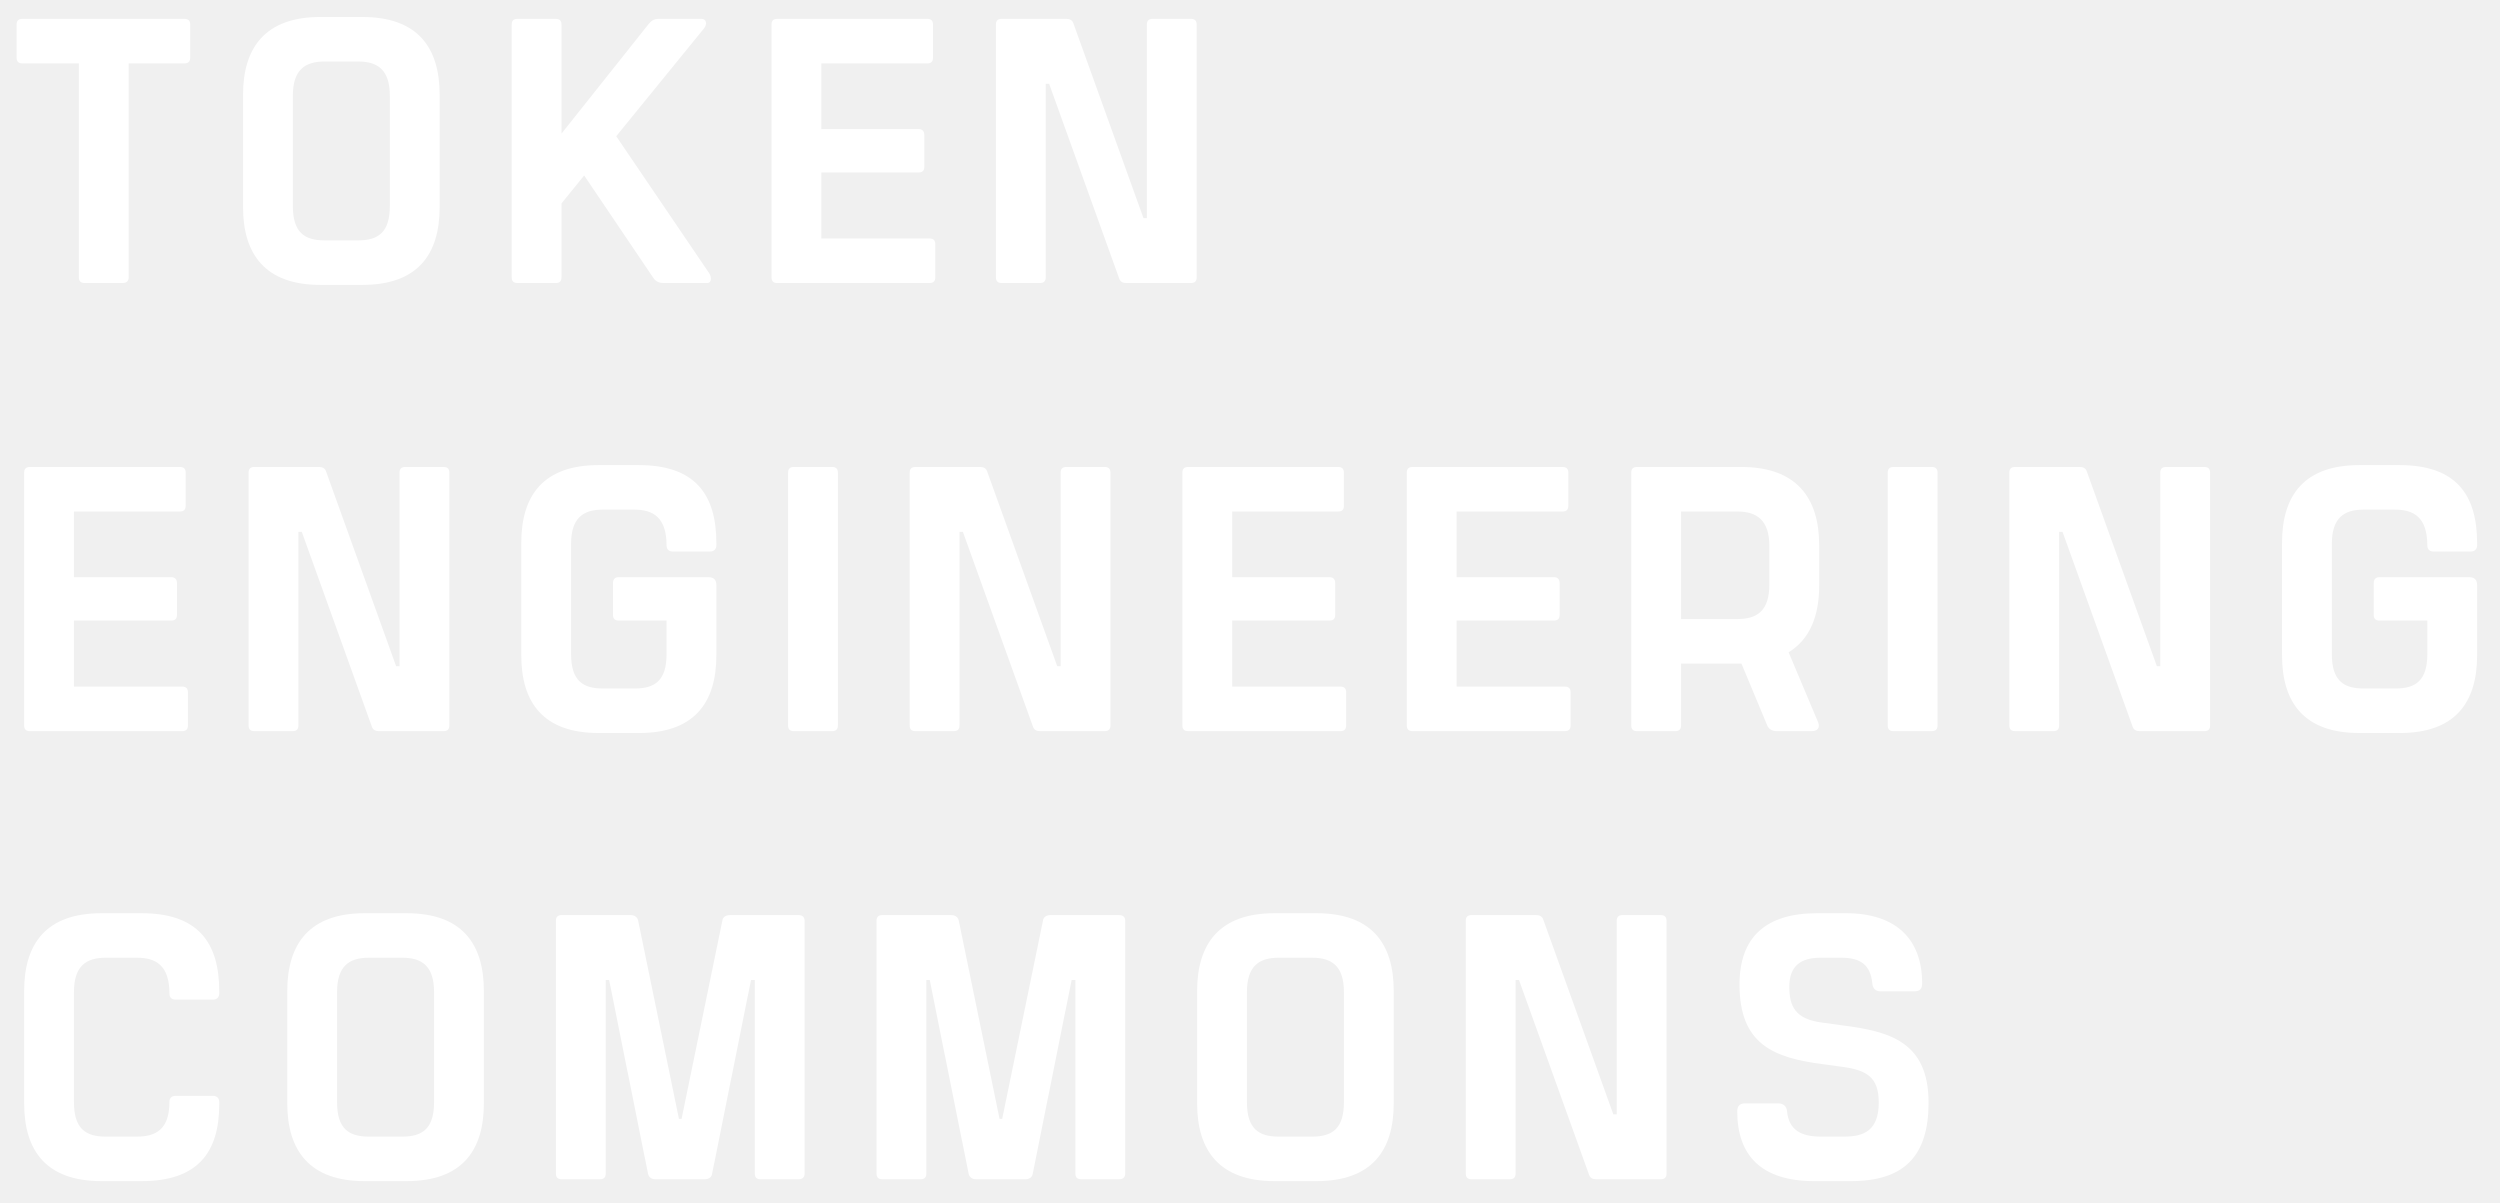
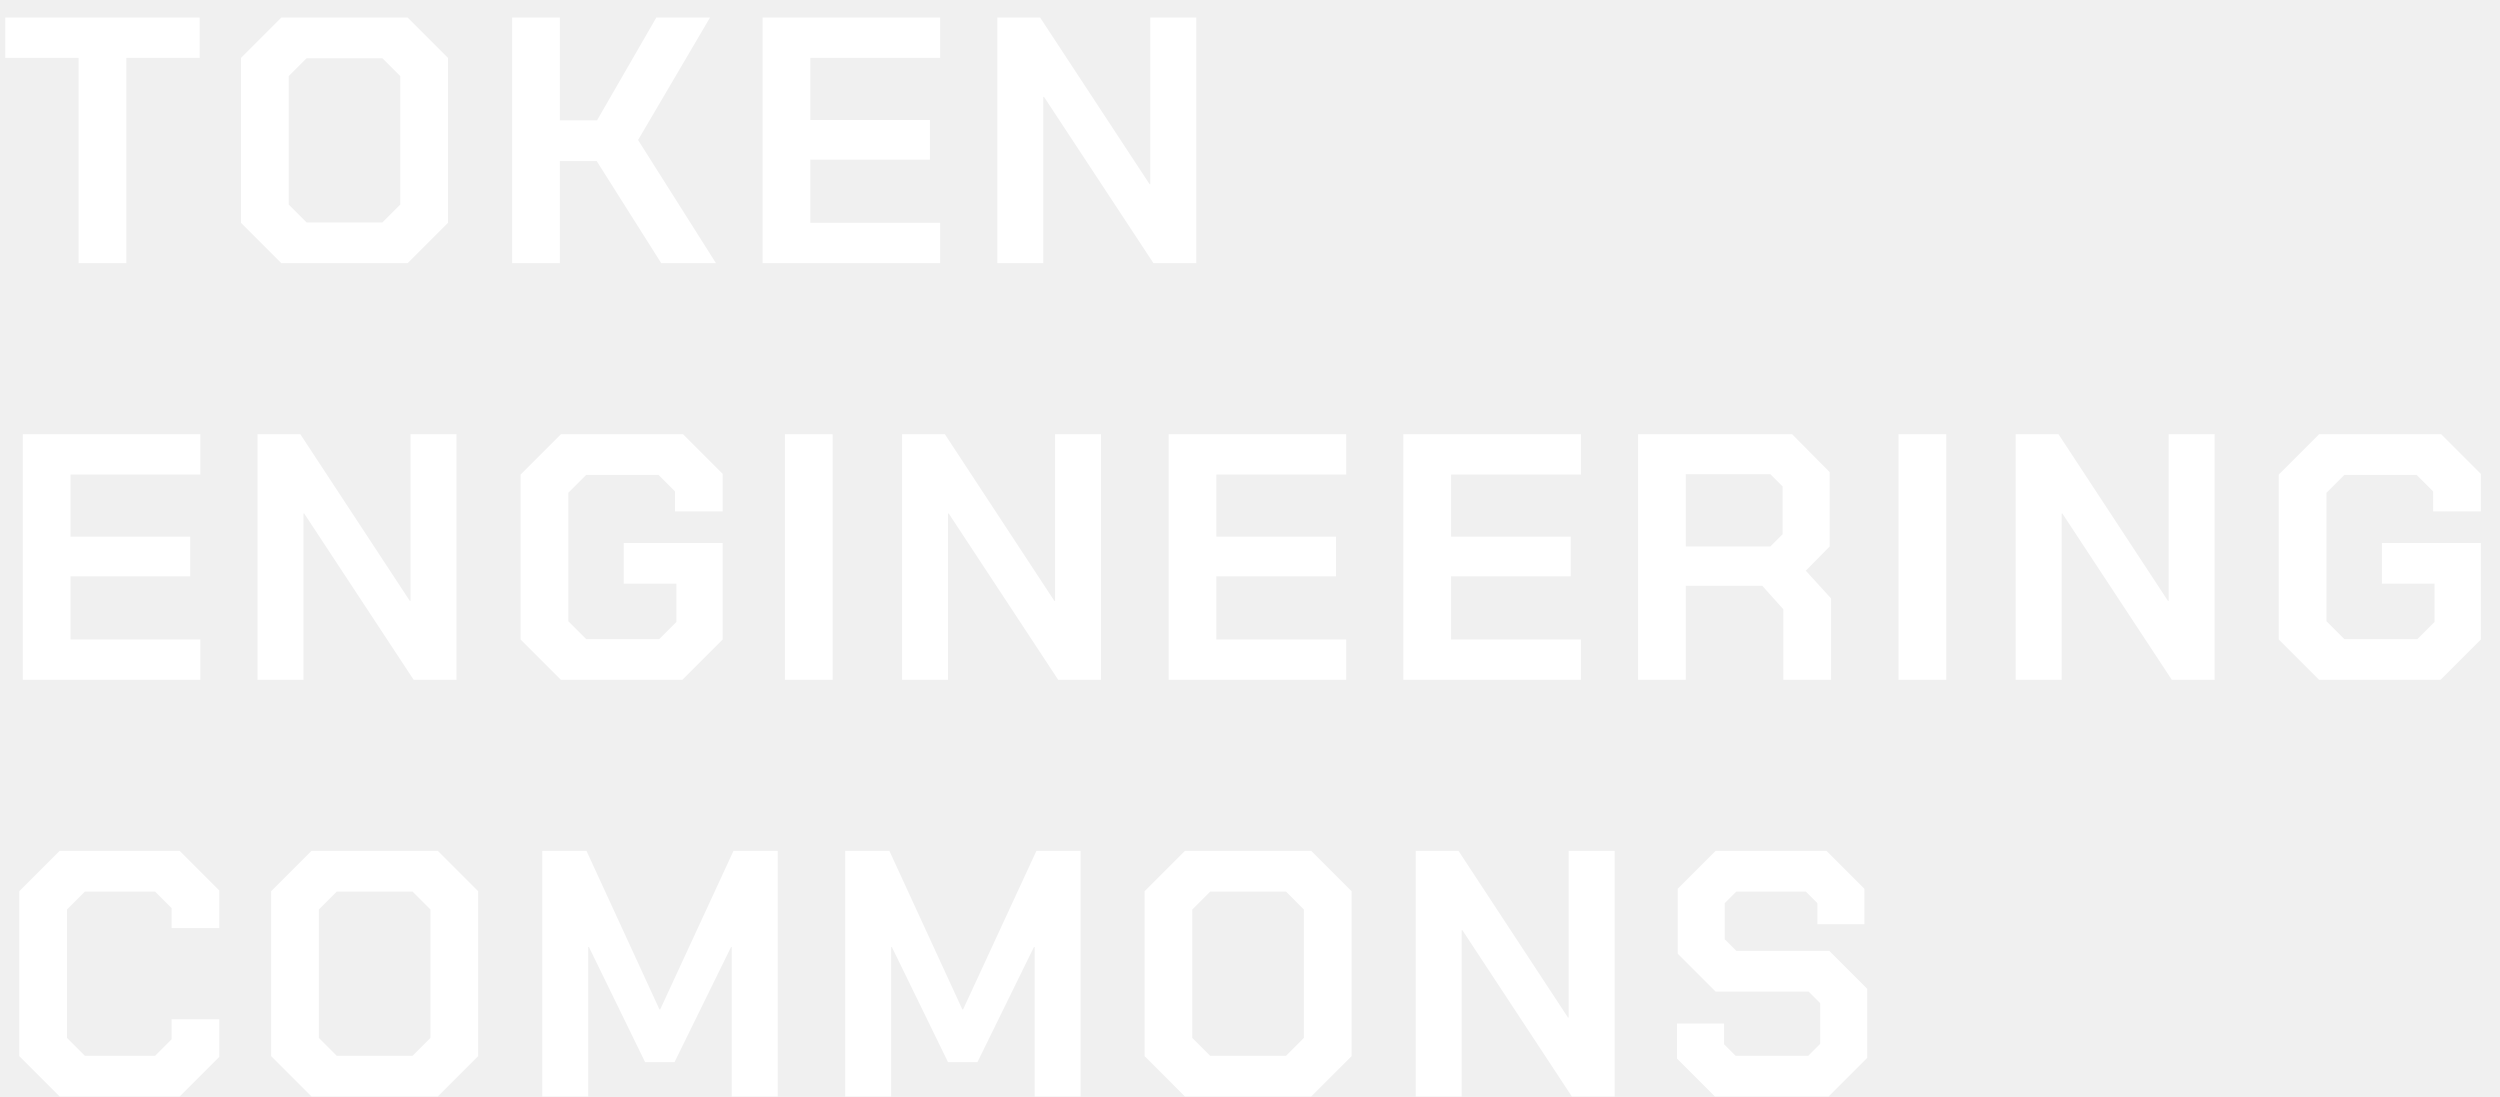
- <svg xmlns="http://www.w3.org/2000/svg" width="106" height="51" viewBox="0 0 106 51" fill="none">
-   <path d="M7.824 0.8L0.944 0.8C0.784 0.8 0.704 0.88 0.704 1.04L0.704 2.448C0.704 2.608 0.784 2.688 0.944 2.688H3.344L3.344 11.76C3.344 11.92 3.424 12 3.584 12H5.2C5.36 12 5.456 11.92 5.456 11.76L5.456 2.688L7.824 2.688C7.984 2.688 8.064 2.608 8.064 2.448V1.04C8.064 0.88 7.984 0.8 7.824 0.8Z" fill="white" />
-   <path d="M13.585 12.08H15.361C17.697 12.08 18.641 10.8 18.641 8.784V4.016C18.641 2 17.697 0.72 15.361 0.72L13.585 0.72C11.265 0.72 10.305 2 10.305 4.016V8.784C10.305 10.8 11.265 12.08 13.585 12.08ZM13.761 10.192C12.913 10.192 12.417 9.856 12.417 8.736V4.064C12.417 2.976 12.913 2.608 13.761 2.608H15.185C16.033 2.608 16.529 2.976 16.529 4.064V8.736C16.529 9.856 16.033 10.192 15.185 10.192H13.761Z" fill="white" />
-   <path d="M30.08 11.6L26.128 5.776L29.84 1.216C30.016 1.008 29.936 0.8 29.744 0.8H27.92C27.712 0.8 27.6 0.896 27.472 1.056L23.808 5.664V1.04C23.808 0.88 23.728 0.8 23.568 0.8H21.936C21.776 0.8 21.696 0.88 21.696 1.04V11.76C21.696 11.92 21.776 12 21.936 12H23.568C23.728 12 23.808 11.92 23.808 11.76V8.624L24.768 7.44L27.696 11.776C27.824 11.968 28 12 28.128 12H29.984C30.192 12 30.16 11.728 30.08 11.6Z" fill="white" />
-   <path d="M32.952 12H39.416C39.575 12 39.656 11.92 39.656 11.76V10.352C39.656 10.192 39.575 10.112 39.416 10.112H34.824V7.312H38.952C39.111 7.312 39.191 7.232 39.191 7.072V5.728C39.191 5.568 39.111 5.472 38.952 5.472H34.824V2.688L39.319 2.688C39.48 2.688 39.559 2.608 39.559 2.448V1.04C39.559 0.88 39.48 0.8 39.319 0.8L32.952 0.8C32.791 0.8 32.712 0.88 32.712 1.04V11.76C32.712 11.92 32.791 12 32.952 12Z" fill="white" />
-   <path d="M42.467 12H44.099C44.259 12 44.339 11.92 44.339 11.76V3.552H44.483L47.459 11.824C47.507 11.952 47.619 12 47.747 12L50.499 12C50.659 12 50.739 11.92 50.739 11.76V1.04C50.739 0.88 50.659 0.8 50.499 0.8L48.867 0.8C48.707 0.8 48.627 0.88 48.627 1.04V9.248H48.483L45.507 0.976C45.459 0.848 45.347 0.8 45.219 0.8L42.467 0.8C42.307 0.8 42.227 0.88 42.227 1.04V11.76C42.227 11.92 42.307 12 42.467 12Z" fill="white" />
-   <path d="M1.264 31H7.728C7.888 31 7.968 30.92 7.968 30.76V29.352C7.968 29.192 7.888 29.112 7.728 29.112H3.136L3.136 26.312H7.264C7.424 26.312 7.504 26.232 7.504 26.072V24.728C7.504 24.568 7.424 24.472 7.264 24.472H3.136V21.688H7.632C7.792 21.688 7.872 21.608 7.872 21.448V20.04C7.872 19.88 7.792 19.8 7.632 19.8H1.264C1.104 19.8 1.024 19.88 1.024 20.04L1.024 30.76C1.024 30.92 1.104 31 1.264 31Z" fill="white" />
-   <path d="M10.78 31H12.412C12.572 31 12.652 30.92 12.652 30.76V22.552H12.796L15.772 30.824C15.82 30.952 15.932 31 16.06 31H18.812C18.972 31 19.052 30.92 19.052 30.76V20.04C19.052 19.88 18.972 19.8 18.812 19.8H17.18C17.02 19.8 16.94 19.88 16.94 20.04V28.248H16.796L13.82 19.976C13.772 19.848 13.66 19.8 13.532 19.8H10.78C10.62 19.8 10.54 19.88 10.54 20.04V30.76C10.54 30.92 10.62 31 10.78 31Z" fill="white" />
-   <path d="M25.382 31.08H27.094C29.43 31.08 30.374 29.8 30.374 27.784V24.808C30.374 24.584 30.262 24.472 30.038 24.472H26.23C26.07 24.472 25.99 24.568 25.99 24.728V26.072C25.99 26.232 26.07 26.312 26.23 26.312H28.262V27.736C28.262 28.856 27.766 29.192 26.918 29.192H25.558C24.71 29.192 24.214 28.856 24.214 27.736V23.064C24.214 21.976 24.71 21.608 25.558 21.608H26.886C27.686 21.608 28.262 21.928 28.262 23.128C28.262 23.288 28.358 23.384 28.518 23.384H30.118C30.278 23.384 30.374 23.272 30.374 23.128V23.032C30.374 20.952 29.462 19.72 27.078 19.72H25.382C23.046 19.72 22.102 21 22.102 23.016V27.784C22.102 29.8 23.046 31.08 25.382 31.08Z" fill="white" />
-   <path d="M33.655 31H35.287C35.447 31 35.527 30.92 35.527 30.76V20.04C35.527 19.88 35.447 19.8 35.287 19.8H33.655C33.495 19.8 33.415 19.88 33.415 20.04V30.76C33.415 30.92 33.495 31 33.655 31Z" fill="white" />
-   <path d="M38.811 31H40.443C40.603 31 40.683 30.92 40.683 30.76V22.552H40.827L43.803 30.824C43.851 30.952 43.963 31 44.091 31H46.843C47.003 31 47.083 30.92 47.083 30.76V20.04C47.083 19.88 47.003 19.8 46.843 19.8H45.211C45.051 19.8 44.971 19.88 44.971 20.04V28.248H44.827L41.851 19.976C41.803 19.848 41.691 19.8 41.563 19.8H38.811C38.651 19.8 38.571 19.88 38.571 20.04V30.76C38.571 30.92 38.651 31 38.811 31Z" fill="white" />
-   <path d="M50.373 31H56.837C56.997 31 57.077 30.92 57.077 30.76V29.352C57.077 29.192 56.997 29.112 56.837 29.112H52.245V26.312H56.373C56.533 26.312 56.613 26.232 56.613 26.072V24.728C56.613 24.568 56.533 24.472 56.373 24.472H52.245V21.688H56.741C56.901 21.688 56.981 21.608 56.981 21.448V20.04C56.981 19.88 56.901 19.8 56.741 19.8H50.373C50.213 19.8 50.133 19.88 50.133 20.04V30.76C50.133 30.92 50.213 31 50.373 31Z" fill="white" />
-   <path d="M59.889 31H66.353C66.513 31 66.593 30.92 66.593 30.76V29.352C66.593 29.192 66.513 29.112 66.353 29.112H61.761V26.312H65.889C66.049 26.312 66.129 26.232 66.129 26.072V24.728C66.129 24.568 66.049 24.472 65.889 24.472H61.761V21.688H66.257C66.417 21.688 66.497 21.608 66.497 21.448V20.04C66.497 19.88 66.417 19.8 66.257 19.8H59.889C59.729 19.8 59.649 19.88 59.649 20.04V30.76C59.649 30.92 59.729 31 59.889 31Z" fill="white" />
-   <path d="M77.133 24.84V23.112C77.133 21.096 76.157 19.8 73.837 19.8H69.405C69.245 19.8 69.165 19.88 69.165 20.04V30.76C69.165 30.92 69.245 31 69.405 31H71.037C71.197 31 71.277 30.92 71.277 30.76V28.136H73.837L74.925 30.744C74.989 30.92 75.149 31 75.341 31H76.813C77.069 31 77.181 30.856 77.085 30.616L75.837 27.656C76.733 27.112 77.133 26.12 77.133 24.84ZM71.277 21.688H73.661C74.509 21.688 75.021 22.072 75.021 23.16V24.776C75.021 25.896 74.509 26.248 73.661 26.248H71.277V21.688Z" fill="white" />
-   <path d="M80.28 31H81.912C82.072 31 82.152 30.92 82.152 30.76V20.04C82.152 19.88 82.072 19.8 81.912 19.8H80.28C80.12 19.8 80.04 19.88 80.04 20.04V30.76C80.04 30.92 80.12 31 80.28 31Z" fill="white" />
-   <path d="M85.436 31H87.068C87.228 31 87.308 30.92 87.308 30.76V22.552H87.452L90.428 30.824C90.476 30.952 90.588 31 90.716 31H93.468C93.628 31 93.708 30.92 93.708 30.76V20.04C93.708 19.88 93.628 19.8 93.468 19.8H91.836C91.676 19.8 91.596 19.88 91.596 20.04V28.248H91.452L88.476 19.976C88.428 19.848 88.316 19.8 88.188 19.8H85.436C85.276 19.8 85.196 19.88 85.196 20.04V30.76C85.196 30.92 85.276 31 85.436 31Z" fill="white" />
-   <path d="M100.038 31.08H101.75C104.086 31.08 105.03 29.8 105.03 27.784V24.808C105.03 24.584 104.918 24.472 104.694 24.472H100.886C100.726 24.472 100.646 24.568 100.646 24.728V26.072C100.646 26.232 100.726 26.312 100.886 26.312H102.918V27.736C102.918 28.856 102.422 29.192 101.574 29.192H100.214C99.366 29.192 98.87 28.856 98.87 27.736V23.064C98.87 21.976 99.366 21.608 100.214 21.608H101.542C102.342 21.608 102.918 21.928 102.918 23.128C102.918 23.288 103.014 23.384 103.174 23.384H104.774C104.934 23.384 105.03 23.272 105.03 23.128V23.032C105.03 20.952 104.118 19.72 101.734 19.72H100.038C97.702 19.72 96.758 21 96.758 23.016V27.784C96.758 29.8 97.702 31.08 100.038 31.08Z" fill="white" />
-   <path d="M4.304 50.08H6C8.384 50.08 9.296 48.864 9.296 46.816V46.72C9.296 46.576 9.2 46.464 9.04 46.464H7.44C7.28 46.464 7.184 46.56 7.184 46.72C7.184 47.888 6.608 48.192 5.808 48.192H4.48C3.632 48.192 3.136 47.856 3.136 46.736L3.136 42.064C3.136 40.976 3.632 40.608 4.48 40.608H5.808C6.608 40.608 7.184 40.928 7.184 42.128C7.184 42.288 7.28 42.384 7.44 42.384H9.04C9.2 42.384 9.296 42.272 9.296 42.128V42.032C9.296 39.952 8.384 38.72 6 38.72H4.304C1.968 38.72 1.024 40 1.024 42.016L1.024 46.784C1.024 48.8 1.968 50.08 4.304 50.08Z" fill="white" />
-   <path d="M15.46 50.08H17.236C19.572 50.08 20.516 48.8 20.516 46.784V42.016C20.516 40 19.572 38.72 17.236 38.72H15.46C13.14 38.72 12.18 40 12.18 42.016V46.784C12.18 48.8 13.14 50.08 15.46 50.08ZM15.636 48.192C14.788 48.192 14.292 47.856 14.292 46.736V42.064C14.292 40.976 14.788 40.608 15.636 40.608H17.06C17.908 40.608 18.404 40.976 18.404 42.064V46.736C18.404 47.856 17.908 48.192 17.06 48.192H15.636Z" fill="white" />
-   <path d="M23.811 50H25.443C25.603 50 25.683 49.92 25.683 49.76V41.552H25.827L27.475 49.76C27.507 49.92 27.635 50 27.779 50H29.891C30.035 50 30.179 49.92 30.195 49.76L31.843 41.552H32.003V49.76C32.003 49.92 32.083 50 32.243 50H33.859C34.019 50 34.115 49.92 34.115 49.76V39.04C34.115 38.88 34.019 38.8 33.859 38.8H30.947C30.787 38.8 30.643 38.88 30.627 39.04L28.899 47.44H28.787L27.059 39.04C27.027 38.88 26.899 38.8 26.739 38.8H23.811C23.651 38.8 23.571 38.88 23.571 39.04V49.76C23.571 49.92 23.651 50 23.811 50Z" fill="white" />
-   <path d="M37.405 50H39.037C39.197 50 39.277 49.92 39.277 49.76V41.552H39.421L41.069 49.76C41.101 49.92 41.229 50 41.373 50H43.485C43.629 50 43.773 49.92 43.789 49.76L45.437 41.552H45.597V49.76C45.597 49.92 45.677 50 45.837 50H47.453C47.613 50 47.709 49.92 47.709 49.76V39.04C47.709 38.88 47.613 38.8 47.453 38.8H44.541C44.381 38.8 44.237 38.88 44.221 39.04L42.493 47.44H42.381L40.653 39.04C40.621 38.88 40.493 38.8 40.333 38.8H37.405C37.245 38.8 37.165 38.88 37.165 39.04V49.76C37.165 49.92 37.245 50 37.405 50Z" fill="white" />
-   <path d="M54.038 50.08H55.814C58.15 50.08 59.094 48.8 59.094 46.784V42.016C59.094 40 58.15 38.72 55.814 38.72H54.038C51.718 38.72 50.758 40 50.758 42.016V46.784C50.758 48.8 51.718 50.08 54.038 50.08ZM54.214 48.192C53.366 48.192 52.87 47.856 52.87 46.736V42.064C52.87 40.976 53.366 40.608 54.214 40.608H55.638C56.486 40.608 56.982 40.976 56.982 42.064V46.736C56.982 47.856 56.486 48.192 55.638 48.192H54.214Z" fill="white" />
-   <path d="M62.389 50H64.021C64.181 50 64.261 49.92 64.261 49.76V41.552H64.405L67.381 49.824C67.429 49.952 67.541 50 67.669 50H70.421C70.581 50 70.661 49.92 70.661 49.76V39.04C70.661 38.88 70.581 38.8 70.421 38.8H68.789C68.629 38.8 68.549 38.88 68.549 39.04V47.248H68.405L65.429 38.976C65.381 38.848 65.269 38.8 65.141 38.8L62.389 38.8C62.229 38.8 62.149 38.88 62.149 39.04V49.76C62.149 49.92 62.229 50 62.389 50Z" fill="white" />
-   <path d="M76.923 50.08H78.475C80.747 50.08 81.771 49.008 81.771 46.752C81.771 44.16 80.107 43.728 78.091 43.472L77.275 43.36C76.107 43.216 75.867 42.656 75.867 41.84C75.867 40.928 76.379 40.608 77.195 40.608H78.075C78.891 40.608 79.307 40.912 79.387 41.696C79.403 41.92 79.531 42.032 79.739 42.032H81.179C81.403 42.032 81.499 41.92 81.499 41.696C81.499 39.808 80.379 38.72 78.267 38.72H77.051C74.859 38.72 73.755 39.744 73.755 41.744C73.755 44.304 75.227 44.848 77.275 45.12L78.107 45.232C79.147 45.376 79.659 45.664 79.659 46.752C79.659 47.936 79.019 48.192 78.203 48.192H77.211C76.395 48.192 75.851 47.936 75.771 47.12C75.755 46.912 75.611 46.784 75.419 46.784H73.979C73.755 46.784 73.659 46.912 73.659 47.12C73.659 48.992 74.683 50.08 76.923 50.08Z" fill="white" />
+ <svg xmlns="http://www.w3.org/2000/svg" width="114" height="50" viewBox="0 0 114 50" fill="none">
+   <path d="M3.584 2.64H0.24L0.24 0.8L9.104 0.8V2.64L5.76 2.64L5.76 12H3.584L3.584 2.64Z" fill="white" />
+   <path d="M10.989 10.16V2.64L12.829 0.8L18.589 0.8L20.429 2.64V10.16L18.589 12L12.829 12L10.989 10.16ZM17.437 10.144L18.253 9.328V3.472L17.437 2.656H13.981L13.165 3.472V9.328L13.981 10.144L17.437 10.144Z" fill="white" />
+   <path d="M23.352 0.8L25.529 0.8V5.488H27.224L29.928 0.8L32.377 0.8L29.096 6.384L32.648 12H30.152L27.209 7.344H25.529V12H23.352V0.8Z" fill="white" />
+   <path d="M34.774 0.8L42.87 0.8V2.64L36.95 2.64V5.472L42.406 5.472V7.28L36.95 7.28V10.16H42.87V12H34.774V0.8Z" fill="white" />
+   <path d="M45.477 0.8L47.429 0.8L52.422 8.4H52.453V0.8L54.55 0.8V12H52.597L47.605 4.416H47.574V12H45.477V0.8Z" fill="white" />
+   <path d="M1.04 19.8H9.136V21.64H3.216V24.472H8.672V26.28H3.216L3.216 29.16H9.136V31H1.04L1.04 19.8Z" fill="white" />
+   <path d="M11.743 19.8H13.695L18.687 27.4H18.719V19.8H20.815V31H18.863L13.871 23.416H13.839V31H11.743V19.8Z" fill="white" />
+   <path d="M23.739 29.16V21.64L25.579 19.8H31.147L32.955 21.608V23.32L30.779 23.32V22.408L30.027 21.656H26.731L25.915 22.472V28.328L26.731 29.144H30.059L30.843 28.36V26.616H28.443V24.76L32.955 24.76V29.16L31.115 31H25.579L23.739 29.16Z" fill="white" />
+   <path d="M35.792 19.8H37.968V31H35.792V19.8Z" fill="white" />
+   <path d="M41.134 19.8H43.086L48.078 27.4H48.11V19.8H50.206V31H48.254L43.262 23.416H43.23V31H41.134V19.8Z" fill="white" />
+   <path d="M53.29 19.8H61.386V21.64H55.466V24.472H60.922V26.28H55.466V29.16H61.386V31H53.29V19.8Z" fill="white" />
+   <path d="M63.993 19.8H72.089V21.64H66.169V24.472H71.625V26.28H66.169V29.16H72.089V31H63.993V19.8Z" fill="white" />
+   <path d="M83.496 27.288V31H81.32V27.784L80.36 26.712H76.872V31H74.696V19.8H81.72L83.432 21.528V24.92L82.344 26.024L83.496 27.288ZM76.872 24.92H80.728L81.288 24.36V22.184L80.728 21.624H76.872V24.92Z" fill="white" />
+   <path d="M86.573 19.8H88.749V31H86.573V19.8Z" fill="white" />
+   <path d="M91.915 19.8H93.867L98.859 27.4H98.891V19.8H100.987V31H99.035L94.043 23.416H94.011V31H91.915V19.8Z" fill="white" />
+   <path d="M103.911 29.16V21.64L105.751 19.8H111.319L113.127 21.608V23.32H110.951V22.408L110.199 21.656H106.903L106.087 22.472V28.328L106.903 29.144H110.231L111.015 28.36V26.616H108.615V24.76H113.127V29.16L111.287 31H105.751L103.911 29.16Z" fill="white" />
+   <path d="M0.88 48.16L0.88 40.64L2.72 38.8H8.192L10 40.608V42.32H7.824V41.408L7.072 40.656H3.872L3.056 41.472L3.056 47.328L3.872 48.144H7.072L7.824 47.392V46.48H10V48.192L8.192 50H2.72L0.88 48.16Z" fill="white" />
+   <path d="M12.364 48.16V40.64L14.204 38.8H19.964L21.804 40.64V48.16L19.964 50H14.204L12.364 48.16ZM18.812 48.144L19.628 47.328V41.472L18.812 40.656H15.356L14.54 41.472V47.328L15.356 48.144H18.812Z" fill="white" />
+   <path d="M24.727 38.8H26.744L30.072 46.032H30.104L33.447 38.8H35.464V50H33.367V43.184H33.336L30.759 48.432H29.416L26.855 43.184H26.823V50H24.727V38.8Z" fill="white" />
+   <path d="M38.54 38.8H40.556L43.884 46.032H43.916L47.26 38.8H49.276V50H47.18V43.184H47.148L44.572 48.432H43.228L40.668 43.184H40.636V50H38.54V38.8Z" fill="white" />
+   <path d="M52.193 48.16V40.64L54.032 38.8H59.792L61.633 40.64V48.16L59.792 50H54.032L52.193 48.16ZM58.641 48.144L59.456 47.328V41.472L58.641 40.656H55.184L54.368 41.472V47.328L55.184 48.144H58.641Z" fill="white" />
+   <path d="M64.556 38.8H66.508L71.5 46.4H71.532V38.8H73.628V50H71.676L66.684 42.416H66.652V50H64.556V38.8Z" fill="white" />
+   <path d="M76.472 48.272V46.672H78.616V47.616L79.144 48.144H82.456L83 47.6V45.744L82.472 45.216H78.232L76.504 43.488V40.528L78.232 38.8H83.288L85.016 40.528V42.144H82.872V41.184L82.344 40.656H79.176L78.648 41.184V42.832L79.176 43.36H83.416L85.144 45.088V48.24L83.384 50H78.2L76.472 48.272Z" fill="white" />
</svg>
